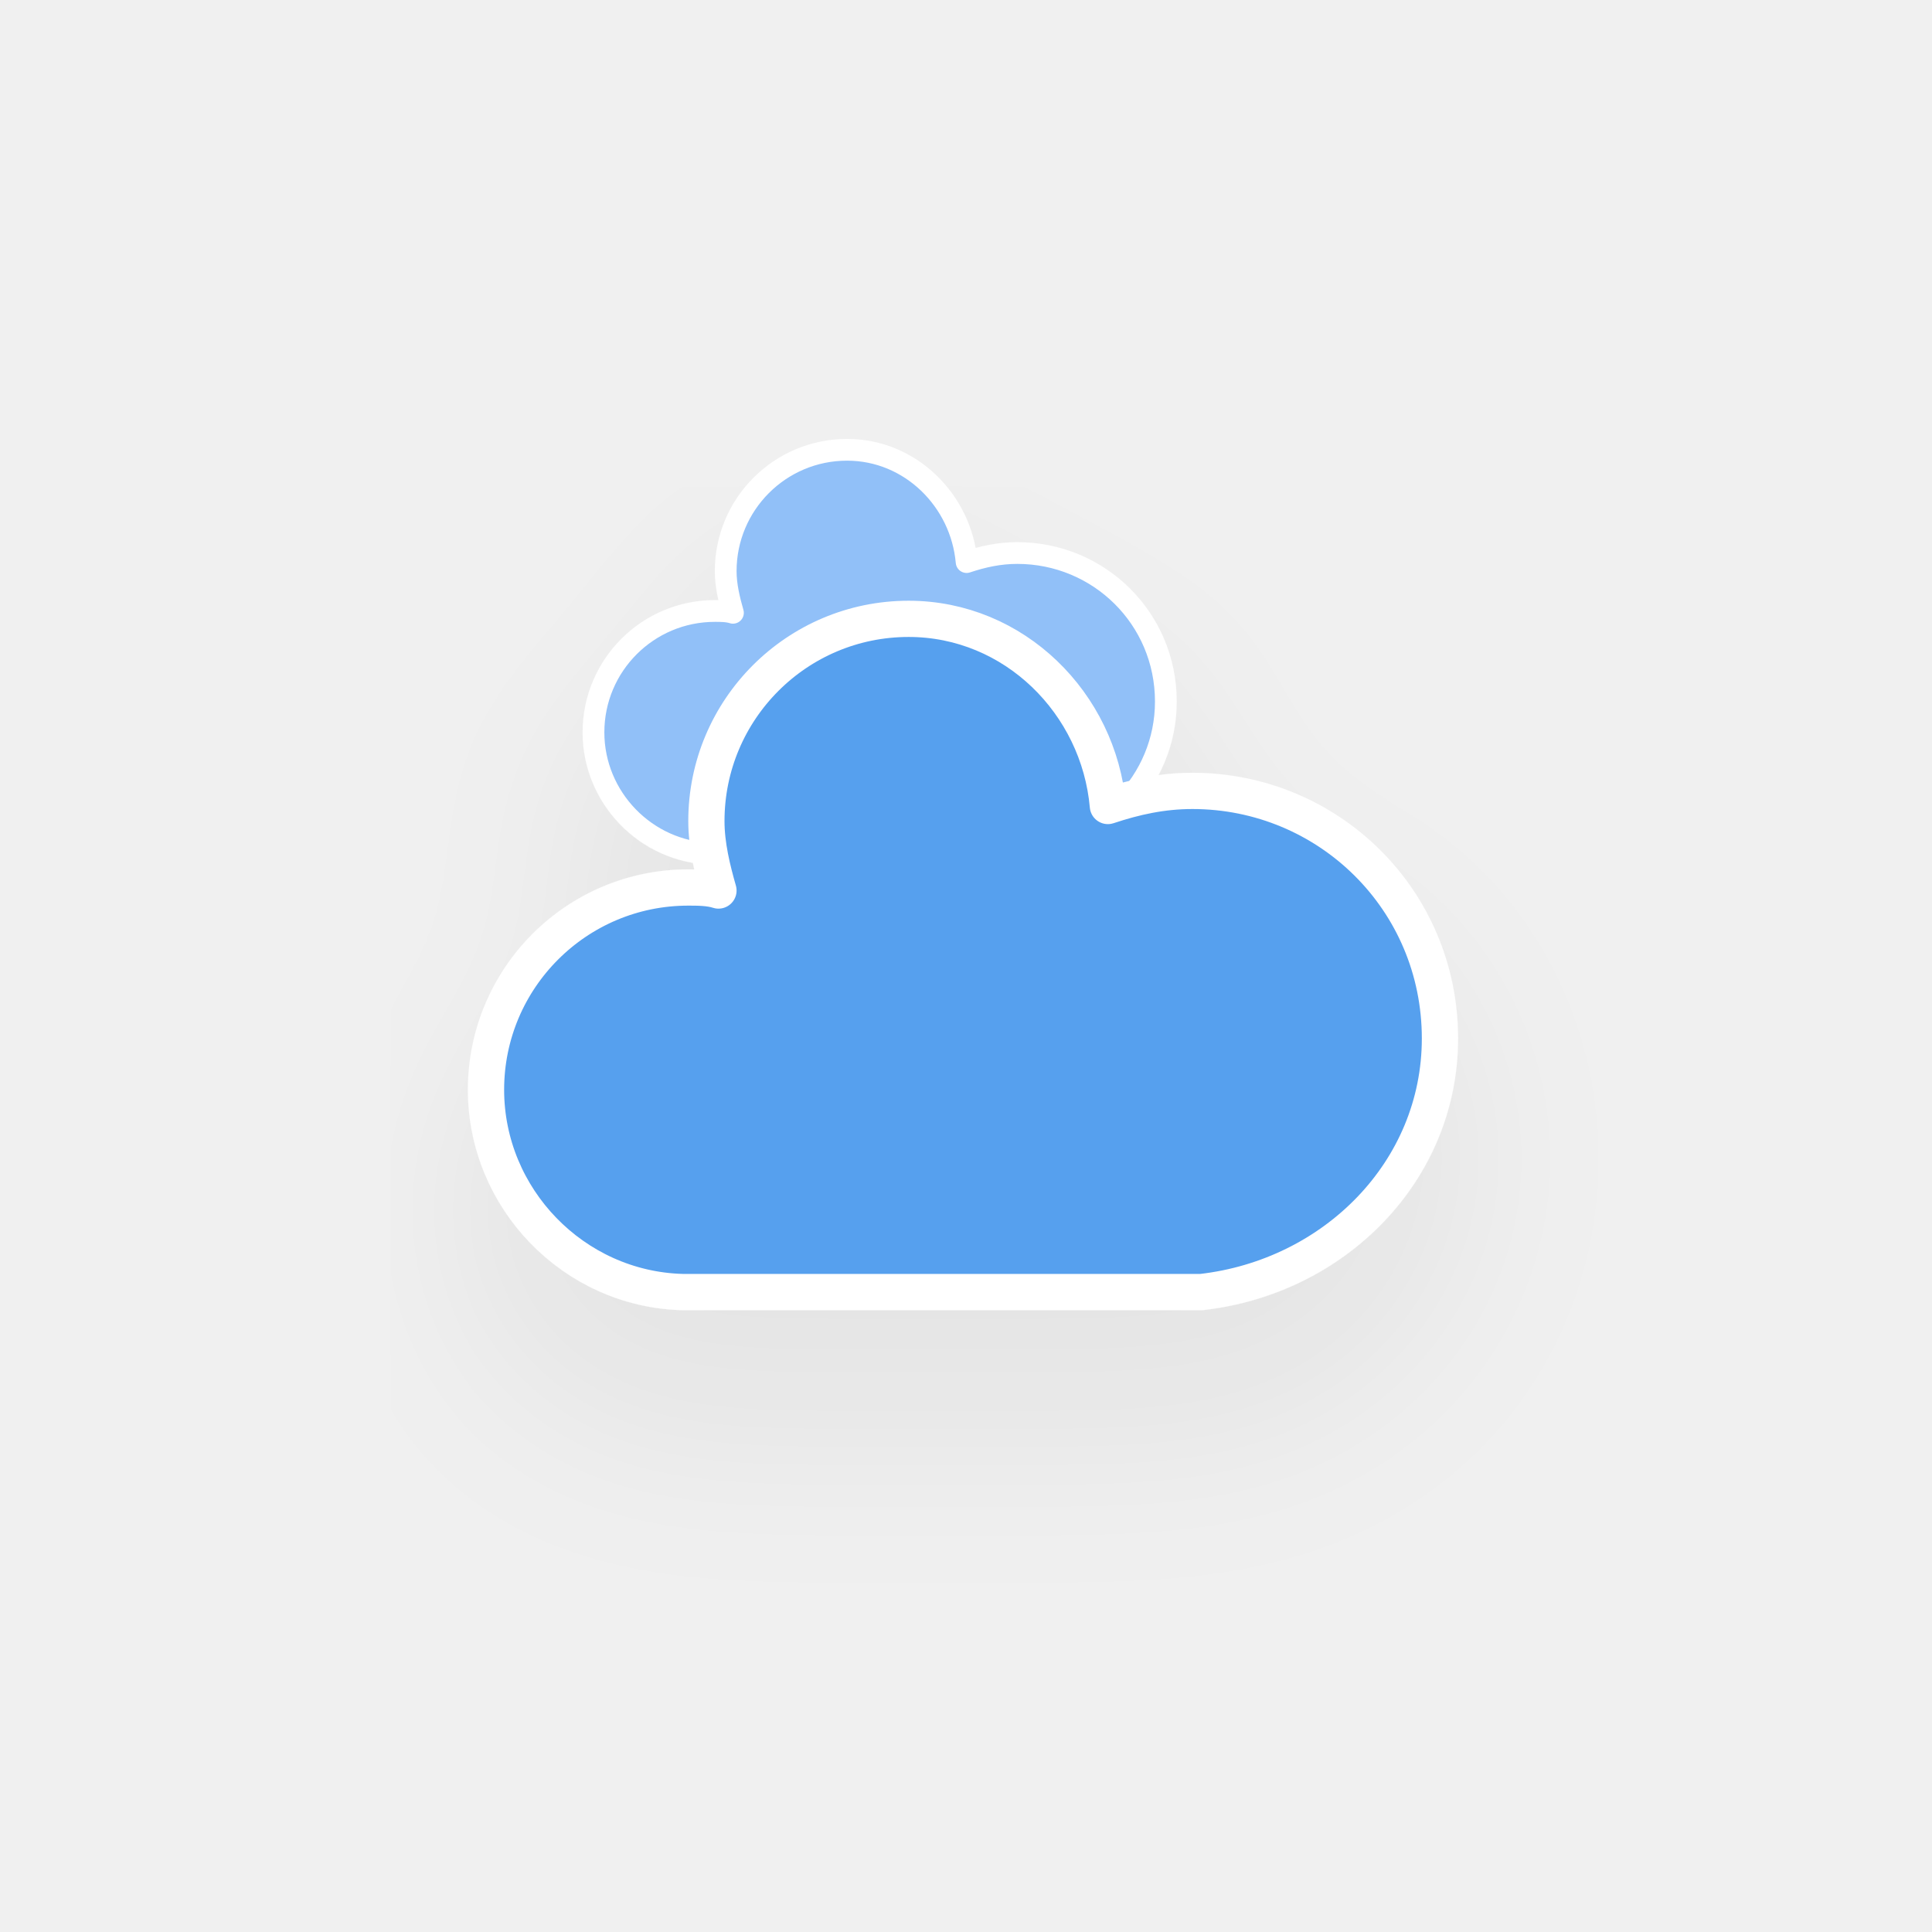
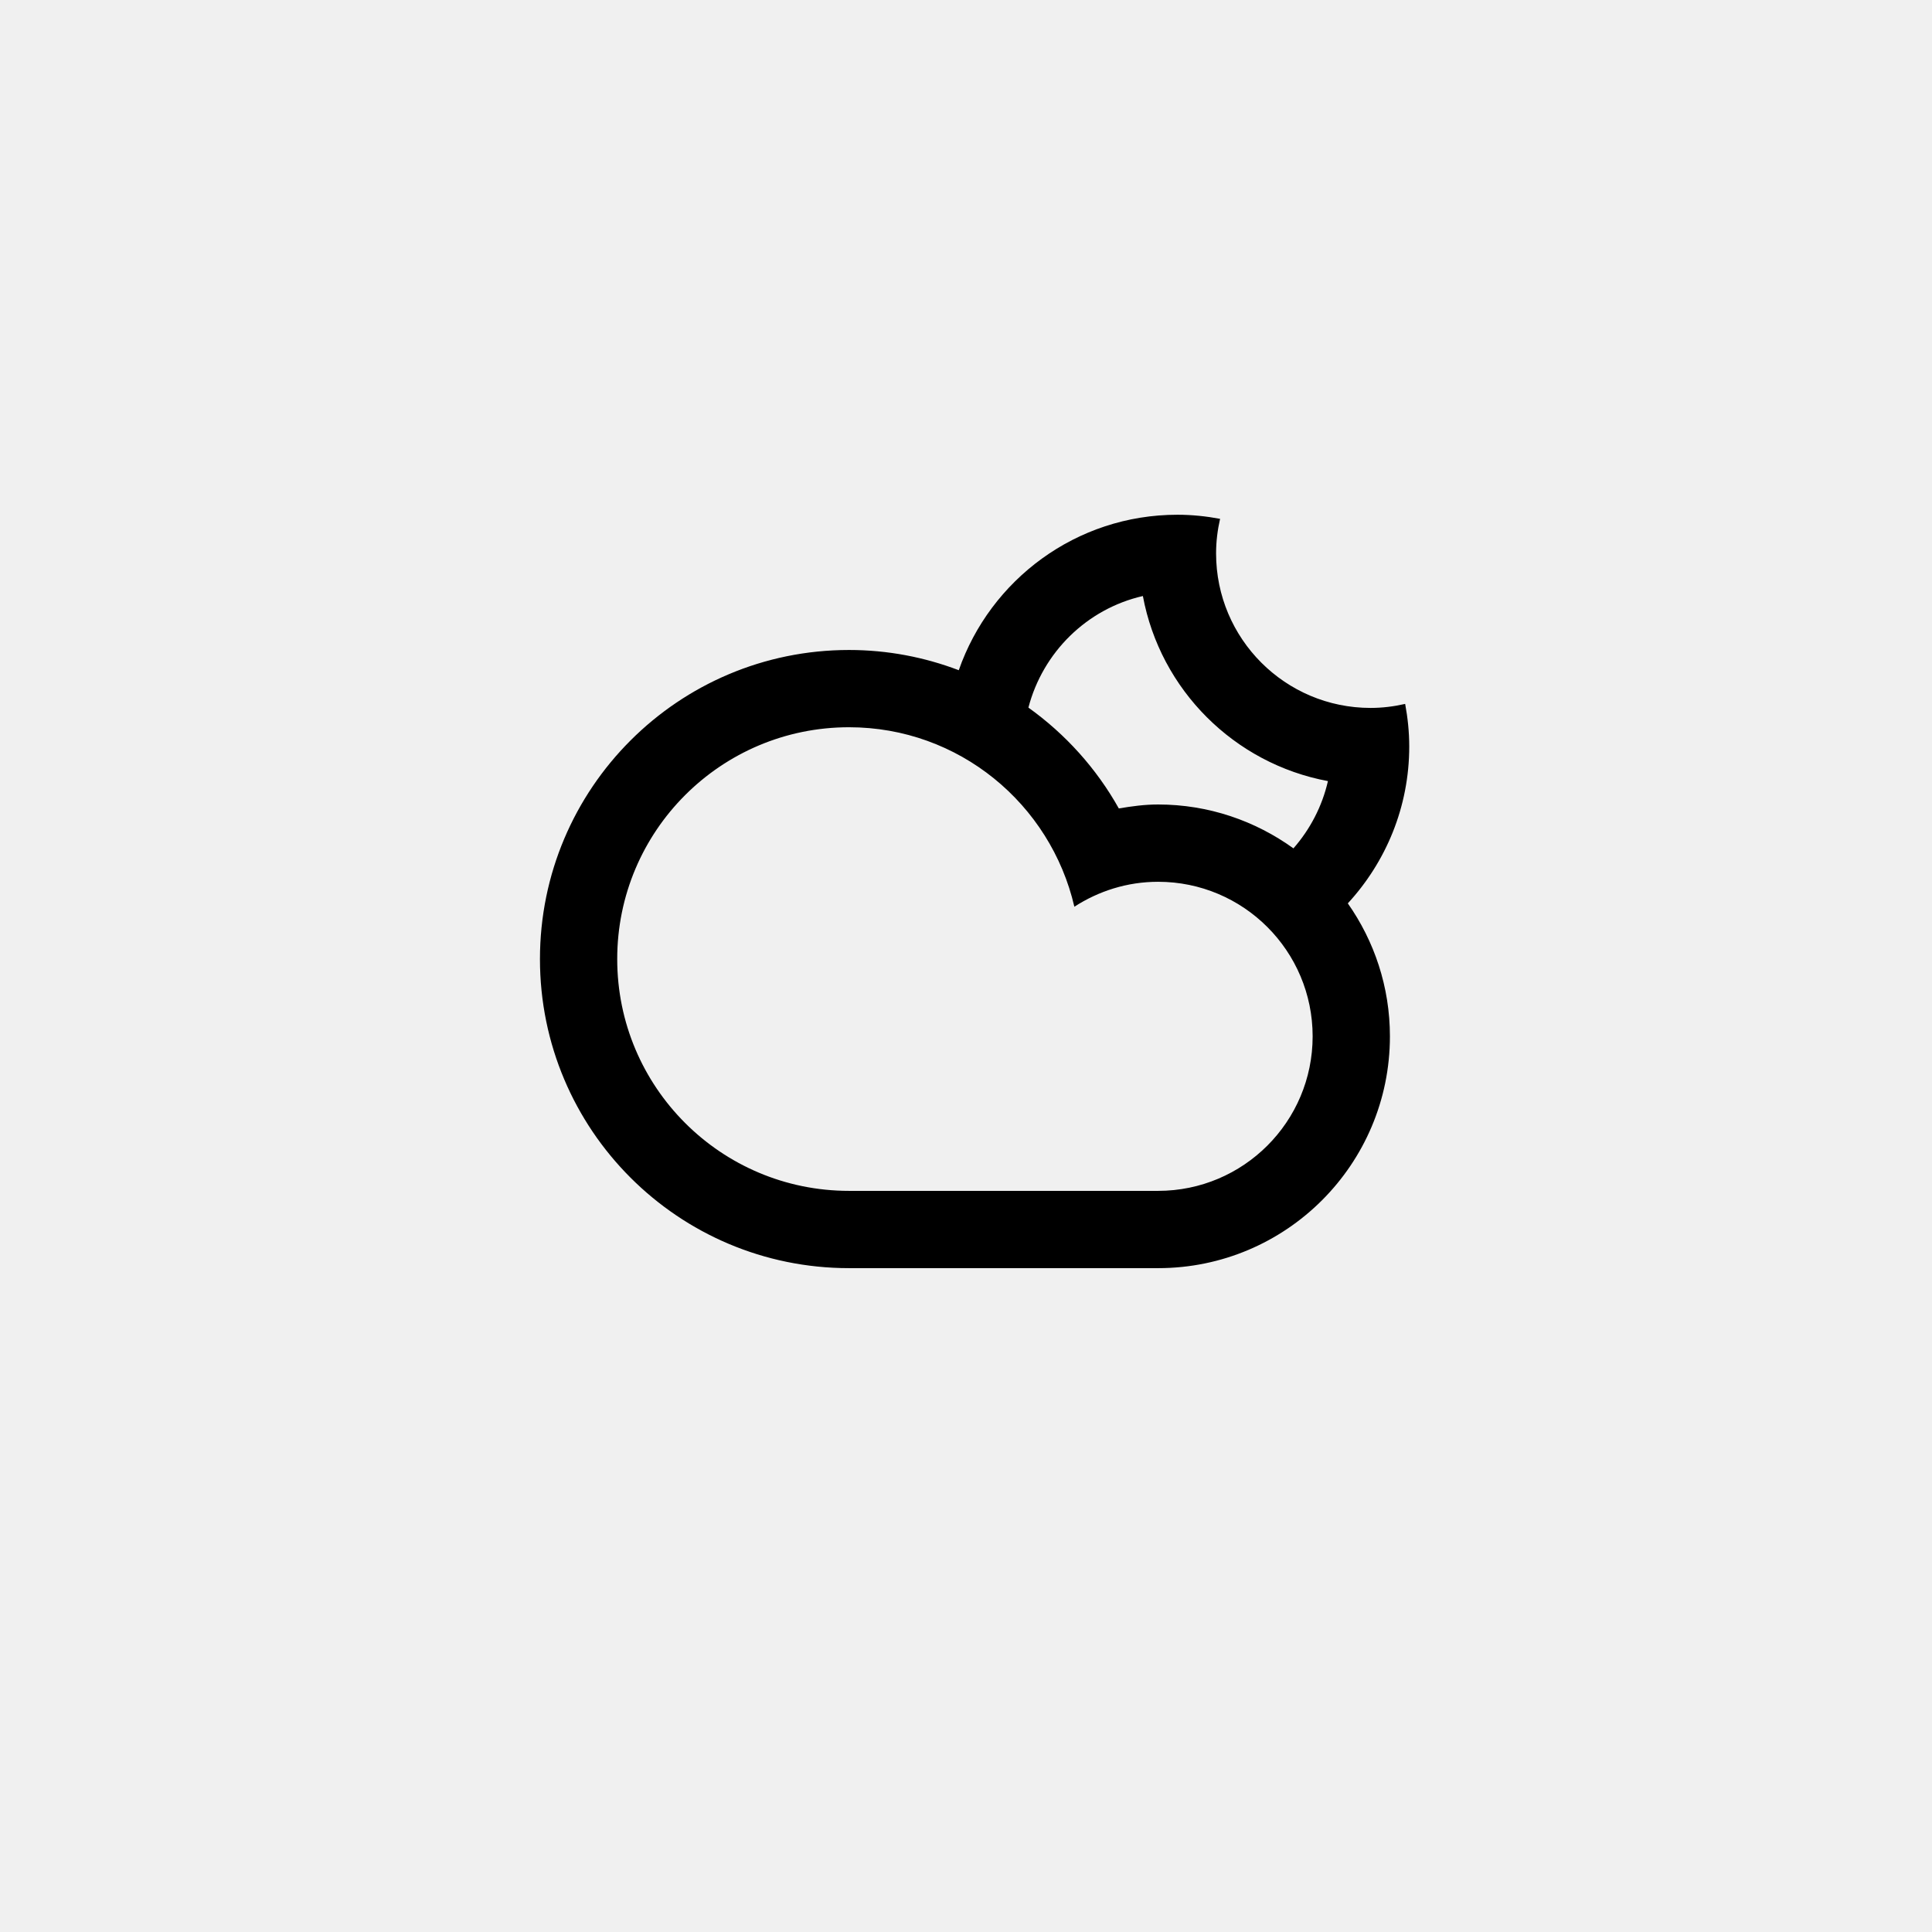
- <svg xmlns="http://www.w3.org/2000/svg" version="1.1" width="64" height="64" viewbox="0 0 64 64">
-   <defs>
-     <filter id="blur" width="200%" height="200%">
-       <feGaussianBlur in="SourceAlpha" stdDeviation="3" />
-       <feOffset dx="0" dy="4" result="offsetblur" />
-       <feComponentTransfer>
-         <feFuncA type="linear" slope="0.05" />
-       </feComponentTransfer>
-       <feMerge>
-         <feMergeNode />
-         <feMergeNode in="SourceGraphic" />
-       </feMerge>
-     </filter>
-     <style type="text/css">
- /*
- ** CLOUDS
- */
- @keyframes am-weather-cloud-1 {
-   0% {
-     -webkit-transform: translate(-5px,0px);
-        -moz-transform: translate(-5px,0px);
-         -ms-transform: translate(-5px,0px);
-             transform: translate(-5px,0px);
-   }
- 
-   50% {
-     -webkit-transform: translate(10px,0px);
-        -moz-transform: translate(10px,0px);
-         -ms-transform: translate(10px,0px);
-             transform: translate(10px,0px);
-   }
- 
-   100% {
-     -webkit-transform: translate(-5px,0px);
-        -moz-transform: translate(-5px,0px);
-         -ms-transform: translate(-5px,0px);
-             transform: translate(-5px,0px);
-   }
- }
- 
- .am-weather-cloud-1 {
-   -webkit-animation-name: am-weather-cloud-1;
-      -moz-animation-name: am-weather-cloud-1;
-           animation-name: am-weather-cloud-1;
-   -webkit-animation-duration: 7s;
-      -moz-animation-duration: 7s;
-           animation-duration: 7s;
-   -webkit-animation-timing-function: linear;
-      -moz-animation-timing-function: linear;
-           animation-timing-function: linear;
-   -webkit-animation-iteration-count: infinite;
-      -moz-animation-iteration-count: infinite;
-           animation-iteration-count: infinite;
- }
- 
- @keyframes am-weather-cloud-2 {
-   0% {
-     -webkit-transform: translate(0px,0px);
-        -moz-transform: translate(0px,0px);
-         -ms-transform: translate(0px,0px);
-             transform: translate(0px,0px);
-   }
- 
-   50% {
-     -webkit-transform: translate(2px,0px);
-        -moz-transform: translate(2px,0px);
-         -ms-transform: translate(2px,0px);
-             transform: translate(2px,0px);
-   }
- 
-   100% {
-     -webkit-transform: translate(0px,0px);
-        -moz-transform: translate(0px,0px);
-         -ms-transform: translate(0px,0px);
-             transform: translate(0px,0px);
-   }
- }
- 
- .am-weather-cloud-2 {
-   -webkit-animation-name: am-weather-cloud-2;
-      -moz-animation-name: am-weather-cloud-2;
-           animation-name: am-weather-cloud-2;
-   -webkit-animation-duration: 3s;
-      -moz-animation-duration: 3s;
-           animation-duration: 3s;
-   -webkit-animation-timing-function: linear;
-      -moz-animation-timing-function: linear;
-           animation-timing-function: linear;
-   -webkit-animation-iteration-count: infinite;
-      -moz-animation-iteration-count: infinite;
-           animation-iteration-count: infinite;
- }
- 
- /*
- ** SUN
- */
- @keyframes am-weather-sun {
-   0% {
-     -webkit-transform: rotate(0deg);
-        -moz-transform: rotate(0deg);
-         -ms-transform: rotate(0deg);
-             transform: rotate(0deg);
-   }
- 
-   100% {
-     -webkit-transform: rotate(360deg);
-        -moz-transform: rotate(360deg);
-         -ms-transform: rotate(360deg);
-             transform: rotate(360deg);
-   }
- }
- 
- .am-weather-sun {
-   -webkit-animation-name: am-weather-sun;
-      -moz-animation-name: am-weather-sun;
-       -ms-animation-name: am-weather-sun;
-           animation-name: am-weather-sun;
-   -webkit-animation-duration: 9s;
-      -moz-animation-duration: 9s;
-       -ms-animation-duration: 9s;
-           animation-duration: 9s;
-   -webkit-animation-timing-function: linear;
-      -moz-animation-timing-function: linear;
-       -ms-animation-timing-function: linear;
-           animation-timing-function: linear;
-   -webkit-animation-iteration-count: infinite;
-      -moz-animation-iteration-count: infinite;
-       -ms-animation-iteration-count: infinite;
-           animation-iteration-count: infinite;
- }
- 
- @keyframes am-weather-sun-shiny {
-   0% {
-     stroke-dasharray: 3px 10px;
-     stroke-dashoffset: 0px;
-   }
- 
-   50% {
-     stroke-dasharray: 0.1px 10px;
-     stroke-dashoffset: -1px;
-   }
- 
-   100% {
-     stroke-dasharray: 3px 10px;
-     stroke-dashoffset: 0px;
-   }
- }
- 
- .am-weather-sun-shiny line {
-   -webkit-animation-name: am-weather-sun-shiny;
-      -moz-animation-name: am-weather-sun-shiny;
-       -ms-animation-name: am-weather-sun-shiny;
-           animation-name: am-weather-sun-shiny;
-   -webkit-animation-duration: 2s;
-      -moz-animation-duration: 2s;
-       -ms-animation-duration: 2s;
-           animation-duration: 2s;
-   -webkit-animation-timing-function: linear;
-      -moz-animation-timing-function: linear;
-       -ms-animation-timing-function: linear;
-           animation-timing-function: linear;
-   -webkit-animation-iteration-count: infinite;
-      -moz-animation-iteration-count: infinite;
-       -ms-animation-iteration-count: infinite;
-           animation-iteration-count: infinite;
- }
- 
- 
- 
- 
- /*
- ** MOON
- */
- @keyframes am-weather-moon {
-   0% {
-     -webkit-transform: rotate(0deg);
-        -moz-transform: rotate(0deg);
-         -ms-transform: rotate(0deg);
-             transform: rotate(0deg);
-   }
- 
-   50% {
-     -webkit-transform: rotate(15deg);
-        -moz-transform: rotate(15deg);
-         -ms-transform: rotate(15deg);
-             transform: rotate(15deg);
-   }
- 
-   100% {
-     -webkit-transform: rotate(0deg);
-        -moz-transform: rotate(0deg);
-         -ms-transform: rotate(0deg);
-             transform: rotate(0deg);
-   }
- }
- 
- .am-weather-moon {
-   -webkit-animation-name: am-weather-moon;
-      -moz-animation-name: am-weather-moon;
-       -ms-animation-name: am-weather-moon;
-           animation-name: am-weather-moon;
-   -webkit-animation-duration: 6s;
-      -moz-animation-duration: 6s;
-       -ms-animation-duration: 6s;
-           animation-duration: 6s;
-   -webkit-animation-timing-function: linear;
-      -moz-animation-timing-function: linear;
-       -ms-animation-timing-function: linear;
-           animation-timing-function: linear;
-   -webkit-animation-iteration-count: infinite;
-      -moz-animation-iteration-count: infinite;
-       -ms-animation-iteration-count: infinite;
-           animation-iteration-count: infinite;
-   -webkit-transform-origin: 12.5px 15.15px 0; /* TODO FF CENTER ISSUE */
-      -moz-transform-origin: 12.5px 15.15px 0; /* TODO FF CENTER ISSUE */
-       -ms-transform-origin: 12.5px 15.15px 0; /* TODO FF CENTER ISSUE */
-           transform-origin: 12.5px 15.15px 0; /* TODO FF CENTER ISSUE */
- }
- 
- @keyframes am-weather-moon-star-1 {
-   0% {
-     opacity: 0;
-   }
- 
-   100% {
-     opacity: 1;
-   }
- }
- 
- .am-weather-moon-star-1 {
-   -webkit-animation-name: am-weather-moon-star-1;
-      -moz-animation-name: am-weather-moon-star-1;
-       -ms-animation-name: am-weather-moon-star-1;
-           animation-name: am-weather-moon-star-1;
-   -webkit-animation-delay: 3s;
-      -moz-animation-delay: 3s;
-       -ms-animation-delay: 3s;
-           animation-delay: 3s;
-   -webkit-animation-duration: 5s;
-      -moz-animation-duration: 5s;
-       -ms-animation-duration: 5s;
-           animation-duration: 5s;
-   -webkit-animation-timing-function: linear;
-      -moz-animation-timing-function: linear;
-       -ms-animation-timing-function: linear;
-           animation-timing-function: linear;
-   -webkit-animation-iteration-count: 1;
-      -moz-animation-iteration-count: 1;
-       -ms-animation-iteration-count: 1;
-           animation-iteration-count: 1;
- }
- 
- @keyframes am-weather-moon-star-2 {
-   0% {
-     opacity: 0;
-   }
- 
-   100% {
-     opacity: 1;
-   }
- }
- 
- .am-weather-moon-star-2 {
-   -webkit-animation-name: am-weather-moon-star-2;
-      -moz-animation-name: am-weather-moon-star-2;
-       -ms-animation-name: am-weather-moon-star-2;
-           animation-name: am-weather-moon-star-2;
-   -webkit-animation-delay: 5s;
-      -moz-animation-delay: 5s;
-       -ms-animation-delay: 5s;
-           animation-delay: 5s;
-   -webkit-animation-duration: 4s;
-      -moz-animation-duration: 4s;
-       -ms-animation-duration: 4s;
-           animation-duration: 4s;
-   -webkit-animation-timing-function: linear;
-      -moz-animation-timing-function: linear;
-       -ms-animation-timing-function: linear;
-           animation-timing-function: linear;
-   -webkit-animation-iteration-count: 1;
-      -moz-animation-iteration-count: 1;
-       -ms-animation-iteration-count: 1;
-           animation-iteration-count: 1;
- }
- 
- /*
- ** RAIN
- */
- @keyframes am-weather-rain {
-   0% {
-     stroke-dashoffset: 0;
-   }
- 
-   100% {
-     stroke-dashoffset: -100;
-   }
- }
- 
- .am-weather-rain-1 {
-   -webkit-animation-name: am-weather-rain;
-      -moz-animation-name: am-weather-rain;
-       -ms-animation-name: am-weather-rain;
-           animation-name: am-weather-rain;
-   -webkit-animation-duration: 8s;
-      -moz-animation-duration: 8s;
-       -ms-animation-duration: 8s;
-           animation-duration: 8s;
-   -webkit-animation-timing-function: linear;
-      -moz-animation-timing-function: linear;
-       -ms-animation-timing-function: linear;
-           animation-timing-function: linear;
-   -webkit-animation-iteration-count: infinite;
-      -moz-animation-iteration-count: infinite;
-       -ms-animation-iteration-count: infinite;
-           animation-iteration-count: infinite;
- }
- 
- .am-weather-rain-2 {
-   -webkit-animation-name: am-weather-rain;
-      -moz-animation-name: am-weather-rain;
-       -ms-animation-name: am-weather-rain;
-           animation-name: am-weather-rain;
-   -webkit-animation-delay: 0.25s;
-      -moz-animation-delay: 0.25s;
-       -ms-animation-delay: 0.25s;
-           animation-delay: 0.25s;
-   -webkit-animation-duration: 8s;
-      -moz-animation-duration: 8s;
-       -ms-animation-duration: 8s;
-           animation-duration: 8s;
-   -webkit-animation-timing-function: linear;
-      -moz-animation-timing-function: linear;
-       -ms-animation-timing-function: linear;
-           animation-timing-function: linear;
-   -webkit-animation-iteration-count: infinite;
-      -moz-animation-iteration-count: infinite;
-       -ms-animation-iteration-count: infinite;
-           animation-iteration-count: infinite;
- }
- 
- 
- /*
- ** SNOW
- */
- @keyframes am-weather-snow {
-   0% {
-     -webkit-transform: translateX(0) translateY(0);
-        -moz-transform: translateX(0) translateY(0);
-         -ms-transform: translateX(0) translateY(0);
-             transform: translateX(0) translateY(0);
-   }
- 
-   33.33% {
-     -webkit-transform: translateX(-1.2px) translateY(2px);
-        -moz-transform: translateX(-1.2px) translateY(2px);
-         -ms-transform: translateX(-1.2px) translateY(2px);
-             transform: translateX(-1.2px) translateY(2px);
-   }
- 
-   66.66% {
-     -webkit-transform: translateX(1.4px) translateY(4px);
-        -moz-transform: translateX(1.4px) translateY(4px);
-         -ms-transform: translateX(1.4px) translateY(4px);
-             transform: translateX(1.4px) translateY(4px);
-     opacity: 1;
-   }
- 
-   100% {
-     -webkit-transform: translateX(-1.6px) translateY(6px);
-        -moz-transform: translateX(-1.6px) translateY(6px);
-         -ms-transform: translateX(-1.6px) translateY(6px);
-             transform: translateX(-1.6px) translateY(6px);
-     opacity: 0;
-   }
- }
- 
- @keyframes am-weather-snow-reverse {
-   0% {
-     -webkit-transform: translateX(0) translateY(0);
-        -moz-transform: translateX(0) translateY(0);
-         -ms-transform: translateX(0) translateY(0);
-             transform: translateX(0) translateY(0);
-   }
- 
-   33.33% {
-     -webkit-transform: translateX(1.2px) translateY(2px);
-        -moz-transform: translateX(1.2px) translateY(2px);
-         -ms-transform: translateX(1.2px) translateY(2px);
-             transform: translateX(1.2px) translateY(2px);
-   }
- 
-   66.66% {
-     -webkit-transform: translateX(-1.4px) translateY(4px);
-        -moz-transform: translateX(-1.4px) translateY(4px);
-         -ms-transform: translateX(-1.4px) translateY(4px);
-             transform: translateX(-1.4px) translateY(4px);
-     opacity: 1;
-   }
- 
-   100% {
-     -webkit-transform: translateX(1.6px) translateY(6px);
-        -moz-transform: translateX(1.6px) translateY(6px);
-         -ms-transform: translateX(1.6px) translateY(6px);
-             transform: translateX(1.6px) translateY(6px);
-     opacity: 0;
-   }
- }
- 
- .am-weather-snow-1 {
-   -webkit-animation-name: am-weather-snow;
-      -moz-animation-name: am-weather-snow;
-       -ms-animation-name: am-weather-snow;
-           animation-name: am-weather-snow;
-   -webkit-animation-duration: 2s;
-      -moz-animation-duration: 2s;
-       -ms-animation-duration: 2s;
-           animation-duration: 2s;
-   -webkit-animation-timing-function: linear;
-      -moz-animation-timing-function: linear;
-       -ms-animation-timing-function: linear;
-           animation-timing-function: linear;
-   -webkit-animation-iteration-count: infinite;
-      -moz-animation-iteration-count: infinite;
-       -ms-animation-iteration-count: infinite;
-           animation-iteration-count: infinite;
- }
- 
- .am-weather-snow-2 {
-   -webkit-animation-name: am-weather-snow;
-      -moz-animation-name: am-weather-snow;
-       -ms-animation-name: am-weather-snow;
-           animation-name: am-weather-snow;
-   -webkit-animation-delay: 1.2s;
-      -moz-animation-delay: 1.2s;
-       -ms-animation-delay: 1.2s;
-           animation-delay: 1.2s;
-   -webkit-animation-duration: 2s;
-      -moz-animation-duration: 2s;
-       -ms-animation-duration: 2s;
-           animation-duration: 2s;
-   -webkit-animation-timing-function: linear;
-      -moz-animation-timing-function: linear;
-       -ms-animation-timing-function: linear;
-           animation-timing-function: linear;
-   -webkit-animation-iteration-count: infinite;
-      -moz-animation-iteration-count: infinite;
-       -ms-animation-iteration-count: infinite;
-           animation-iteration-count: infinite;
- }
- 
- .am-weather-snow-3 {
-   -webkit-animation-name: am-weather-snow-reverse;
-      -moz-animation-name: am-weather-snow-reverse;
-       -ms-animation-name: am-weather-snow-reverse;
-           animation-name: am-weather-snow-reverse;
-   -webkit-animation-duration: 2s;
-      -moz-animation-duration: 2s;
-       -ms-animation-duration: 2s;
-           animation-duration: 2s;
-   -webkit-animation-timing-function: linear;
-      -moz-animation-timing-function: linear;
-       -ms-animation-timing-function: linear;
-           animation-timing-function: linear;
-   -webkit-animation-iteration-count: infinite;
-      -moz-animation-iteration-count: infinite;
-       -ms-animation-iteration-count: infinite;
-           animation-iteration-count: infinite;
- }
- 
- /*
- ** EASING
- */
- .am-weather-easing-ease-in-out {
-   -webkit-animation-timing-function: ease-in-out;
-      -moz-animation-timing-function: ease-in-out;
-       -ms-animation-timing-function: ease-in-out;
-           animation-timing-function: ease-in-out;
- }
- 
-         </style>
-   </defs>
-   <g filter="url(#blur)" id="cloudy">
-     <g transform="translate(20,10)">
-       <g class="am-weather-cloud-1">
-         <path d="M47.7,35.4     c0-4.6-3.7-8.2-8.2-8.2c-1,0-1.9,0.2-2.8,0.5c-0.3-3.4-3.1-6.2-6.6-6.2c-3.7,0-6.7,3-6.7,6.7c0,0.8,0.2,1.6,0.4,2.3     c-0.3-0.1-0.7-0.1-1-0.1c-3.7,0-6.7,3-6.7,6.7c0,3.6,2.9,6.6,6.5,6.7l17.2,0C44.2,43.3,47.7,39.8,47.7,35.4z" fill="#91C0F8" stroke="white" stroke-linejoin="round" stroke-width="1.2" transform="translate(-10,-8), scale(0.6)" />
-       </g>
-       <g class="am-weather-cloud-2">
-         <path d="M47.7,35.4     c0-4.6-3.7-8.2-8.2-8.2c-1,0-1.9,0.2-2.8,0.5c-0.3-3.4-3.1-6.2-6.6-6.2c-3.7,0-6.7,3-6.7,6.7c0,0.8,0.2,1.6,0.4,2.3     c-0.3-0.1-0.7-0.1-1-0.1c-3.7,0-6.7,3-6.7,6.7c0,3.6,2.9,6.6,6.5,6.7l17.2,0C44.2,43.3,47.7,39.8,47.7,35.4z" fill="#57A0EE" stroke="white" stroke-linejoin="round" stroke-width="1.2" transform="translate(-20,-11)" />
-       </g>
-     </g>
-   </g>
+ <svg xmlns="http://www.w3.org/2000/svg" version="1.1" id="Layer_1" x="0px" y="0px" width="100px" height="100px" viewBox="0 0 100 100" enable-background="new 0 0 100 100" xml:space="preserve">
+   <path fill-rule="evenodd" clip-rule="evenodd" d="M69.763,46.758L69.763,46.758c1.368,1.949,2.179,4.318,2.179,6.883  c0,6.625-5.371,11.998-11.998,11.998c-2.775,0-12.801,0-15.998,0c-8.836,0-15.998-7.162-15.998-15.998s7.162-15.998,15.998-15.998  c2.002,0,3.914,0.375,5.68,1.047l0,0c1.635-4.682,6.078-8.047,11.318-8.047c0.755,0,1.491,0.078,2.207,0.212  c-0.131,0.575-0.207,1.173-0.207,1.788c0,4.418,3.581,7.999,7.998,7.999c0.616,0,1.213-0.076,1.789-0.208  c0.133,0.717,0.211,1.453,0.211,2.208C72.941,41.775,71.73,44.621,69.763,46.758z M31.947,49.641  c0,6.627,5.371,11.998,11.998,11.998c3.616,0,12.979,0,15.998,0c4.418,0,7.999-3.582,7.999-7.998c0-4.418-3.581-8-7.999-8  c-1.6,0-3.083,0.482-4.334,1.291c-1.231-5.316-5.973-9.29-11.664-9.29C37.318,37.642,31.947,43.014,31.947,49.641z M51.496,35.545  c0.001,0,0.002,0,0.002,0S51.497,35.545,51.496,35.545z M59.155,30.85c-2.9,0.664-5.175,2.91-5.925,5.775l0,0  c1.918,1.372,3.523,3.152,4.68,5.22c0.664-0.113,1.337-0.205,2.033-0.205c2.618,0,5.033,0.85,7.005,2.271l0,0  c0.858-0.979,1.485-2.168,1.786-3.482C63.881,39.525,60.059,35.706,59.155,30.85z" />
</svg>
